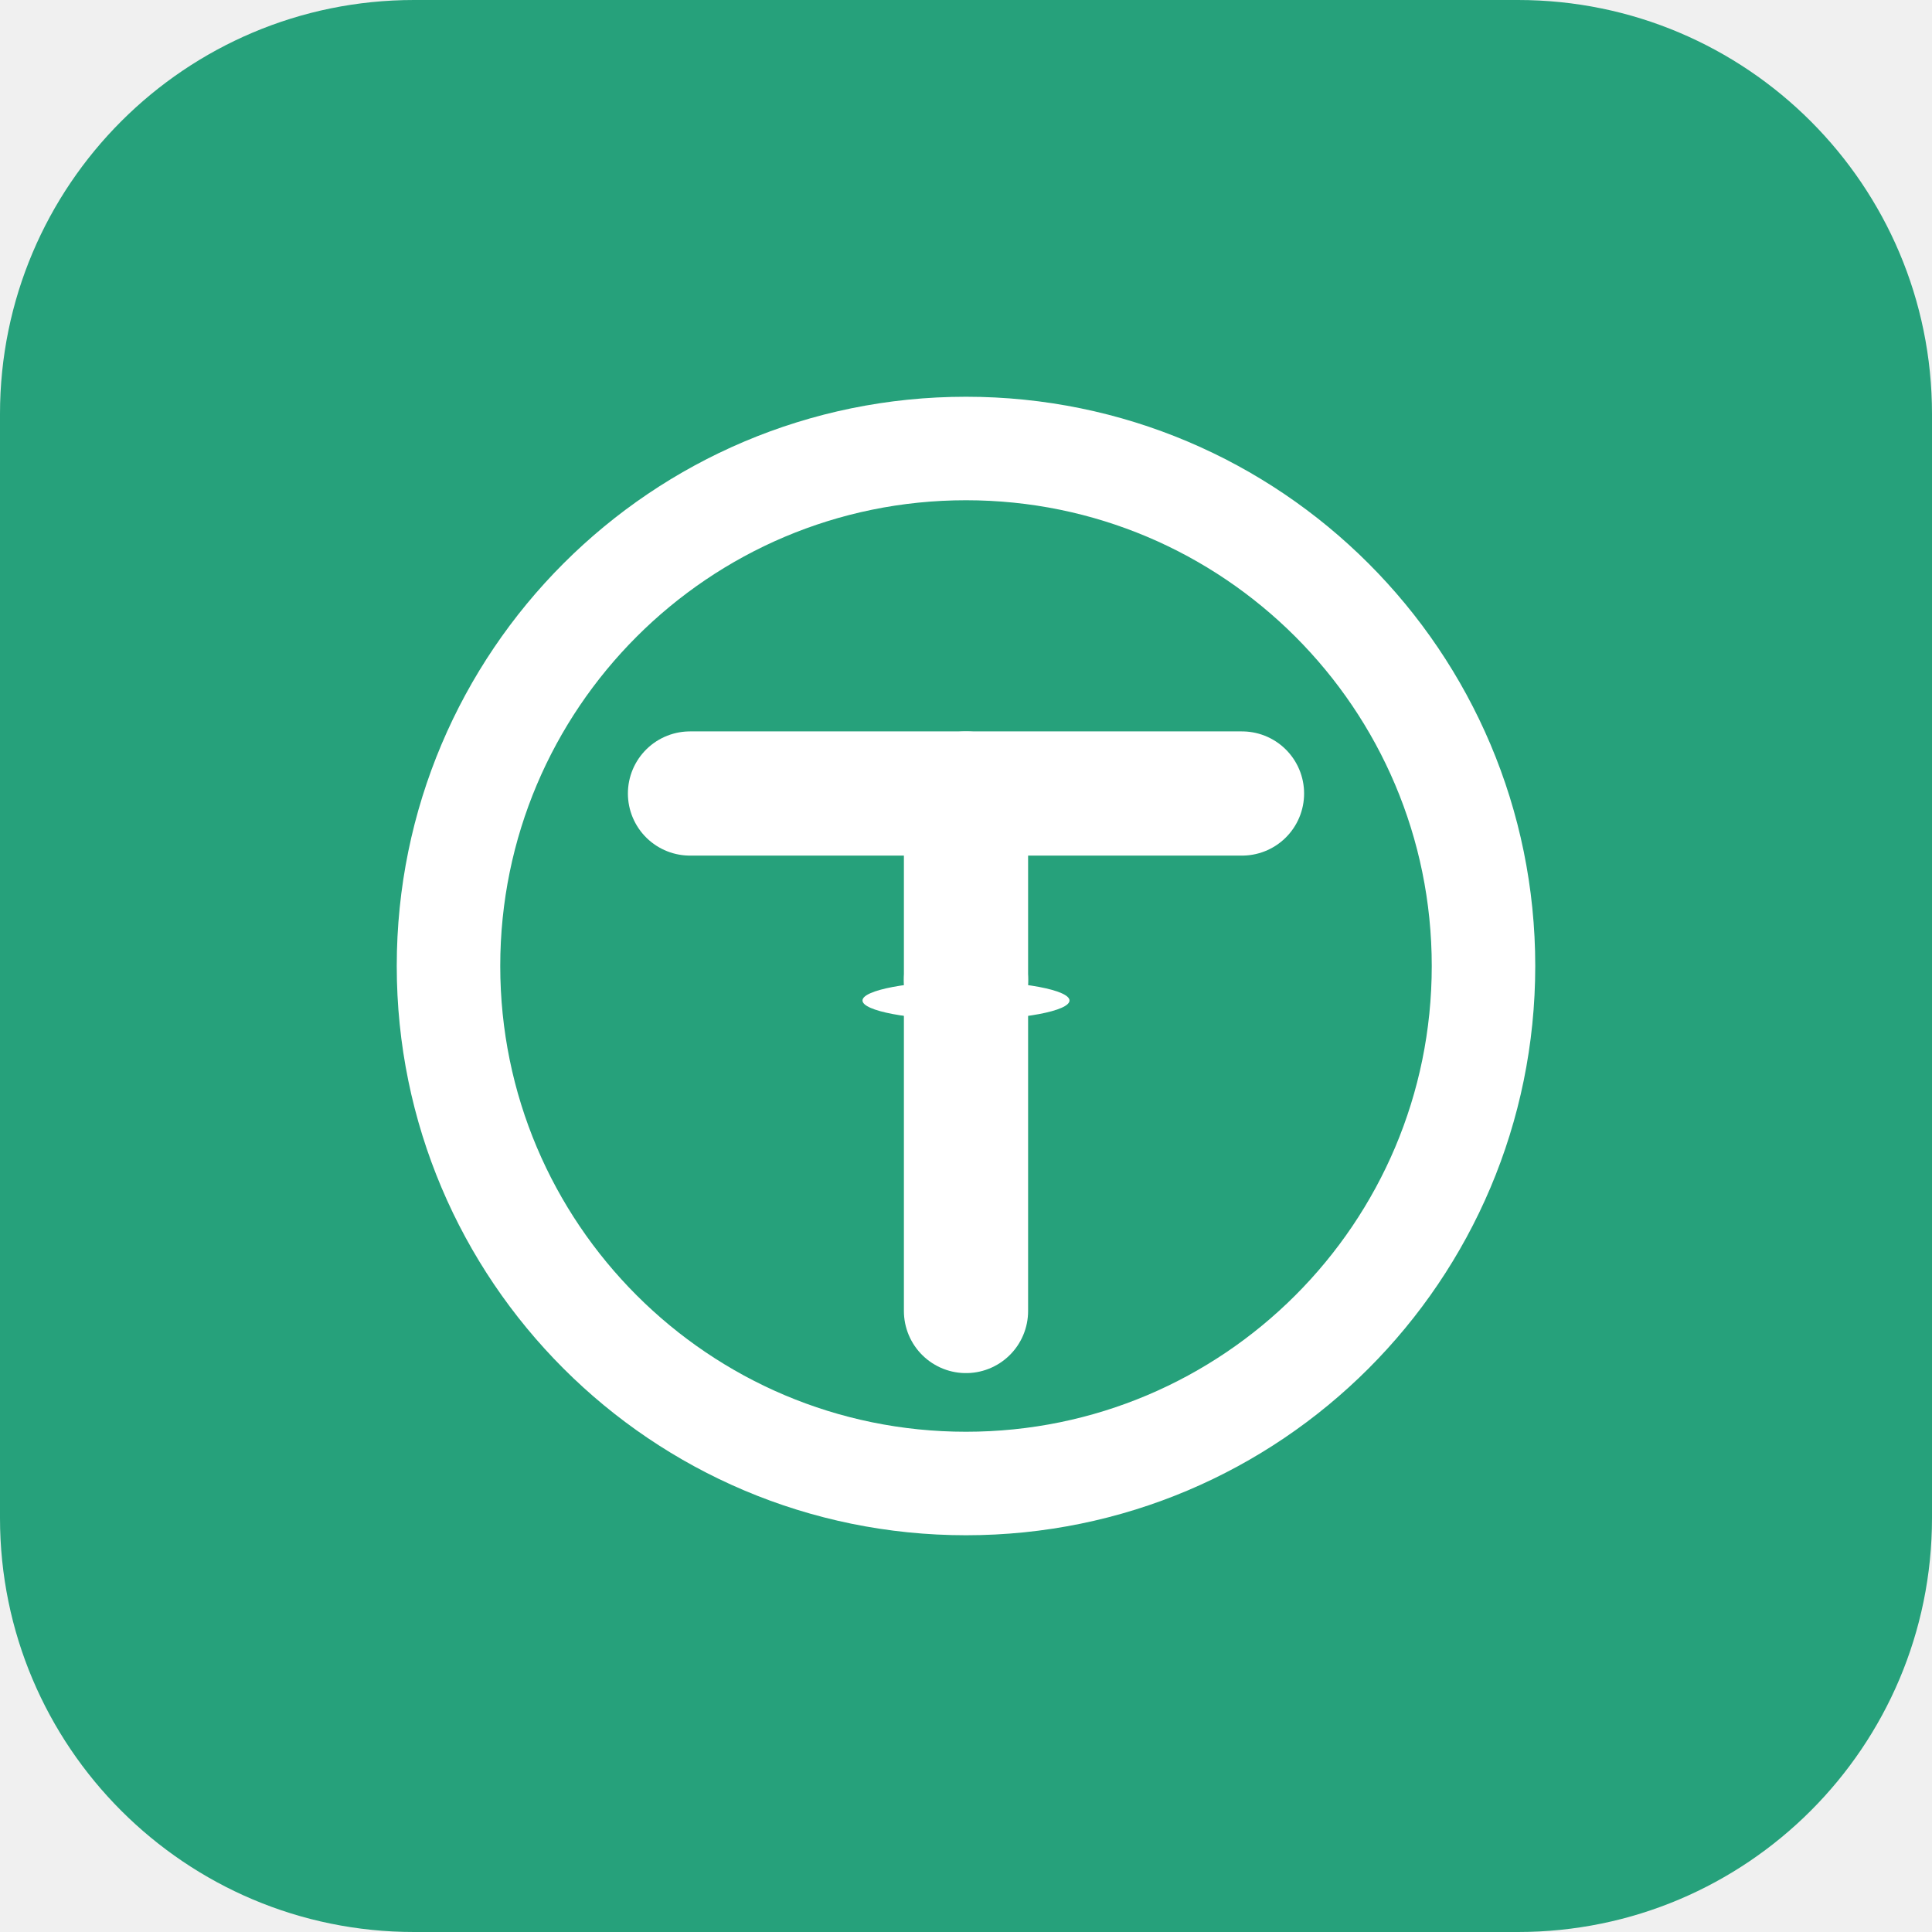
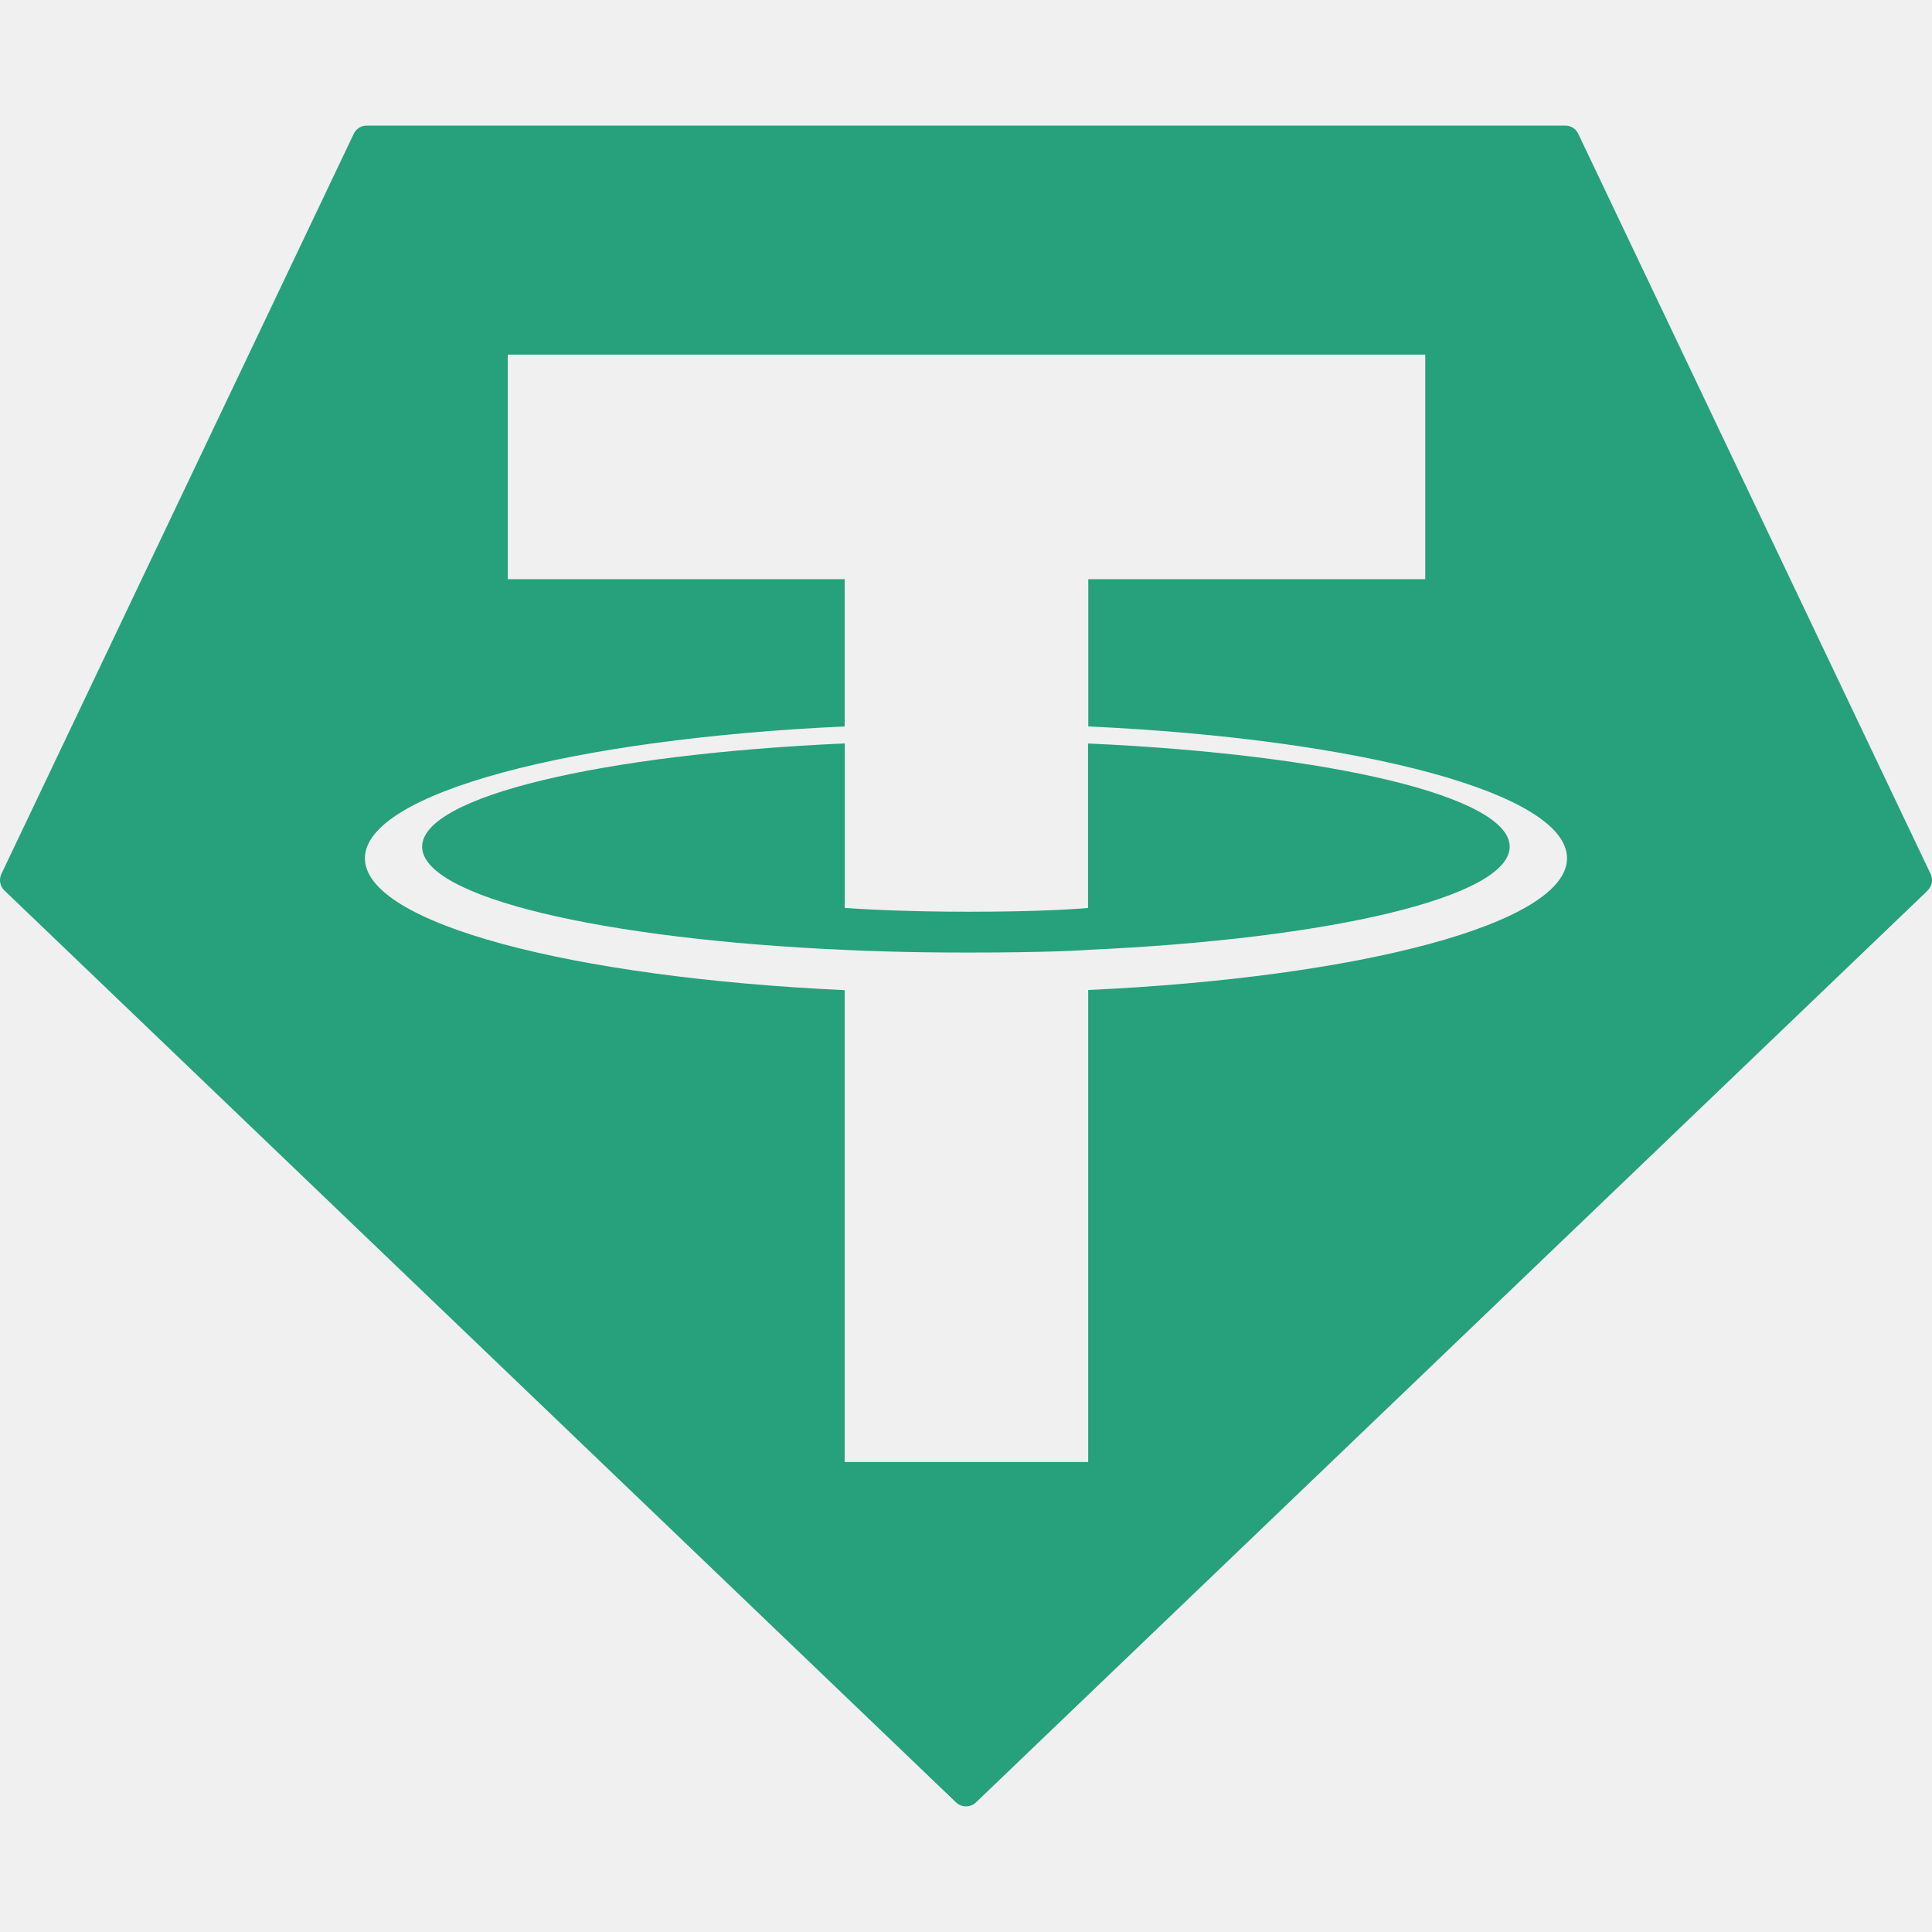
- <svg xmlns="http://www.w3.org/2000/svg" width="28" height="28" viewBox="0 0 28 28" fill="none">
-   <rect width="28" height="28" rx="6" fill="#26A17B" />
-   <path d="M15.5 14.5c0 .15-0.67.28-1.5.28s-1.5-.13-1.5-.28c0-.15.67-.28 1.5-.28s1.5.13 1.5.28z" fill="white" />
-   <path d="M14 14.2V19" stroke="white" stroke-width="1.8" stroke-linecap="round" />
-   <path d="M10 11.5h8" stroke="white" stroke-width="1.8" stroke-linecap="round" />
-   <path d="M14 11.5v2.7" stroke="white" stroke-width="1.8" stroke-linecap="round" />
-   <circle cx="14" cy="14" r="7.5" stroke="white" stroke-width="1.5" />
+ <svg xmlns="http://www.w3.org/2000/svg" role="img" viewBox="0 0 24 24">
+   <path fill="#26A17B" d="M18.754 10.518c0 .625-2.238 1.148-5.238 1.281l.003.001c-.085.006-.523.033-1.501.033-.778 0-1.33-.023-1.524-.033-3.006-.132-5.25-.655-5.25-1.282s2.244-1.149 5.25-1.283v2.044c.197.014.759.047 1.537.047.933 0 1.401-.039 1.485-.047V9.236c2.999.134 5.238.657 5.238 1.282zm5.19.547L12.125 22.389a.18.18 0 0 1-.25 0L.056 11.063a.178.178 0 0 1-.038-.208l4.376-9.192a.177.177 0 0 1 .163-.103h14.888a.177.177 0 0 1 .161.103l4.376 9.192a.178.178 0 0 1-.038.208zm-4.478-.404c0-.807-2.551-1.48-5.947-1.637V7.195h4.186V4.405H6.308V7.195h4.185v1.829c-3.402.156-5.96.83-5.96 1.638 0 .807 2.558 1.481 5.96 1.638v5.862h3.025v-5.864c3.394-.156 5.948-.83 5.948-1.636z" />
</svg>
